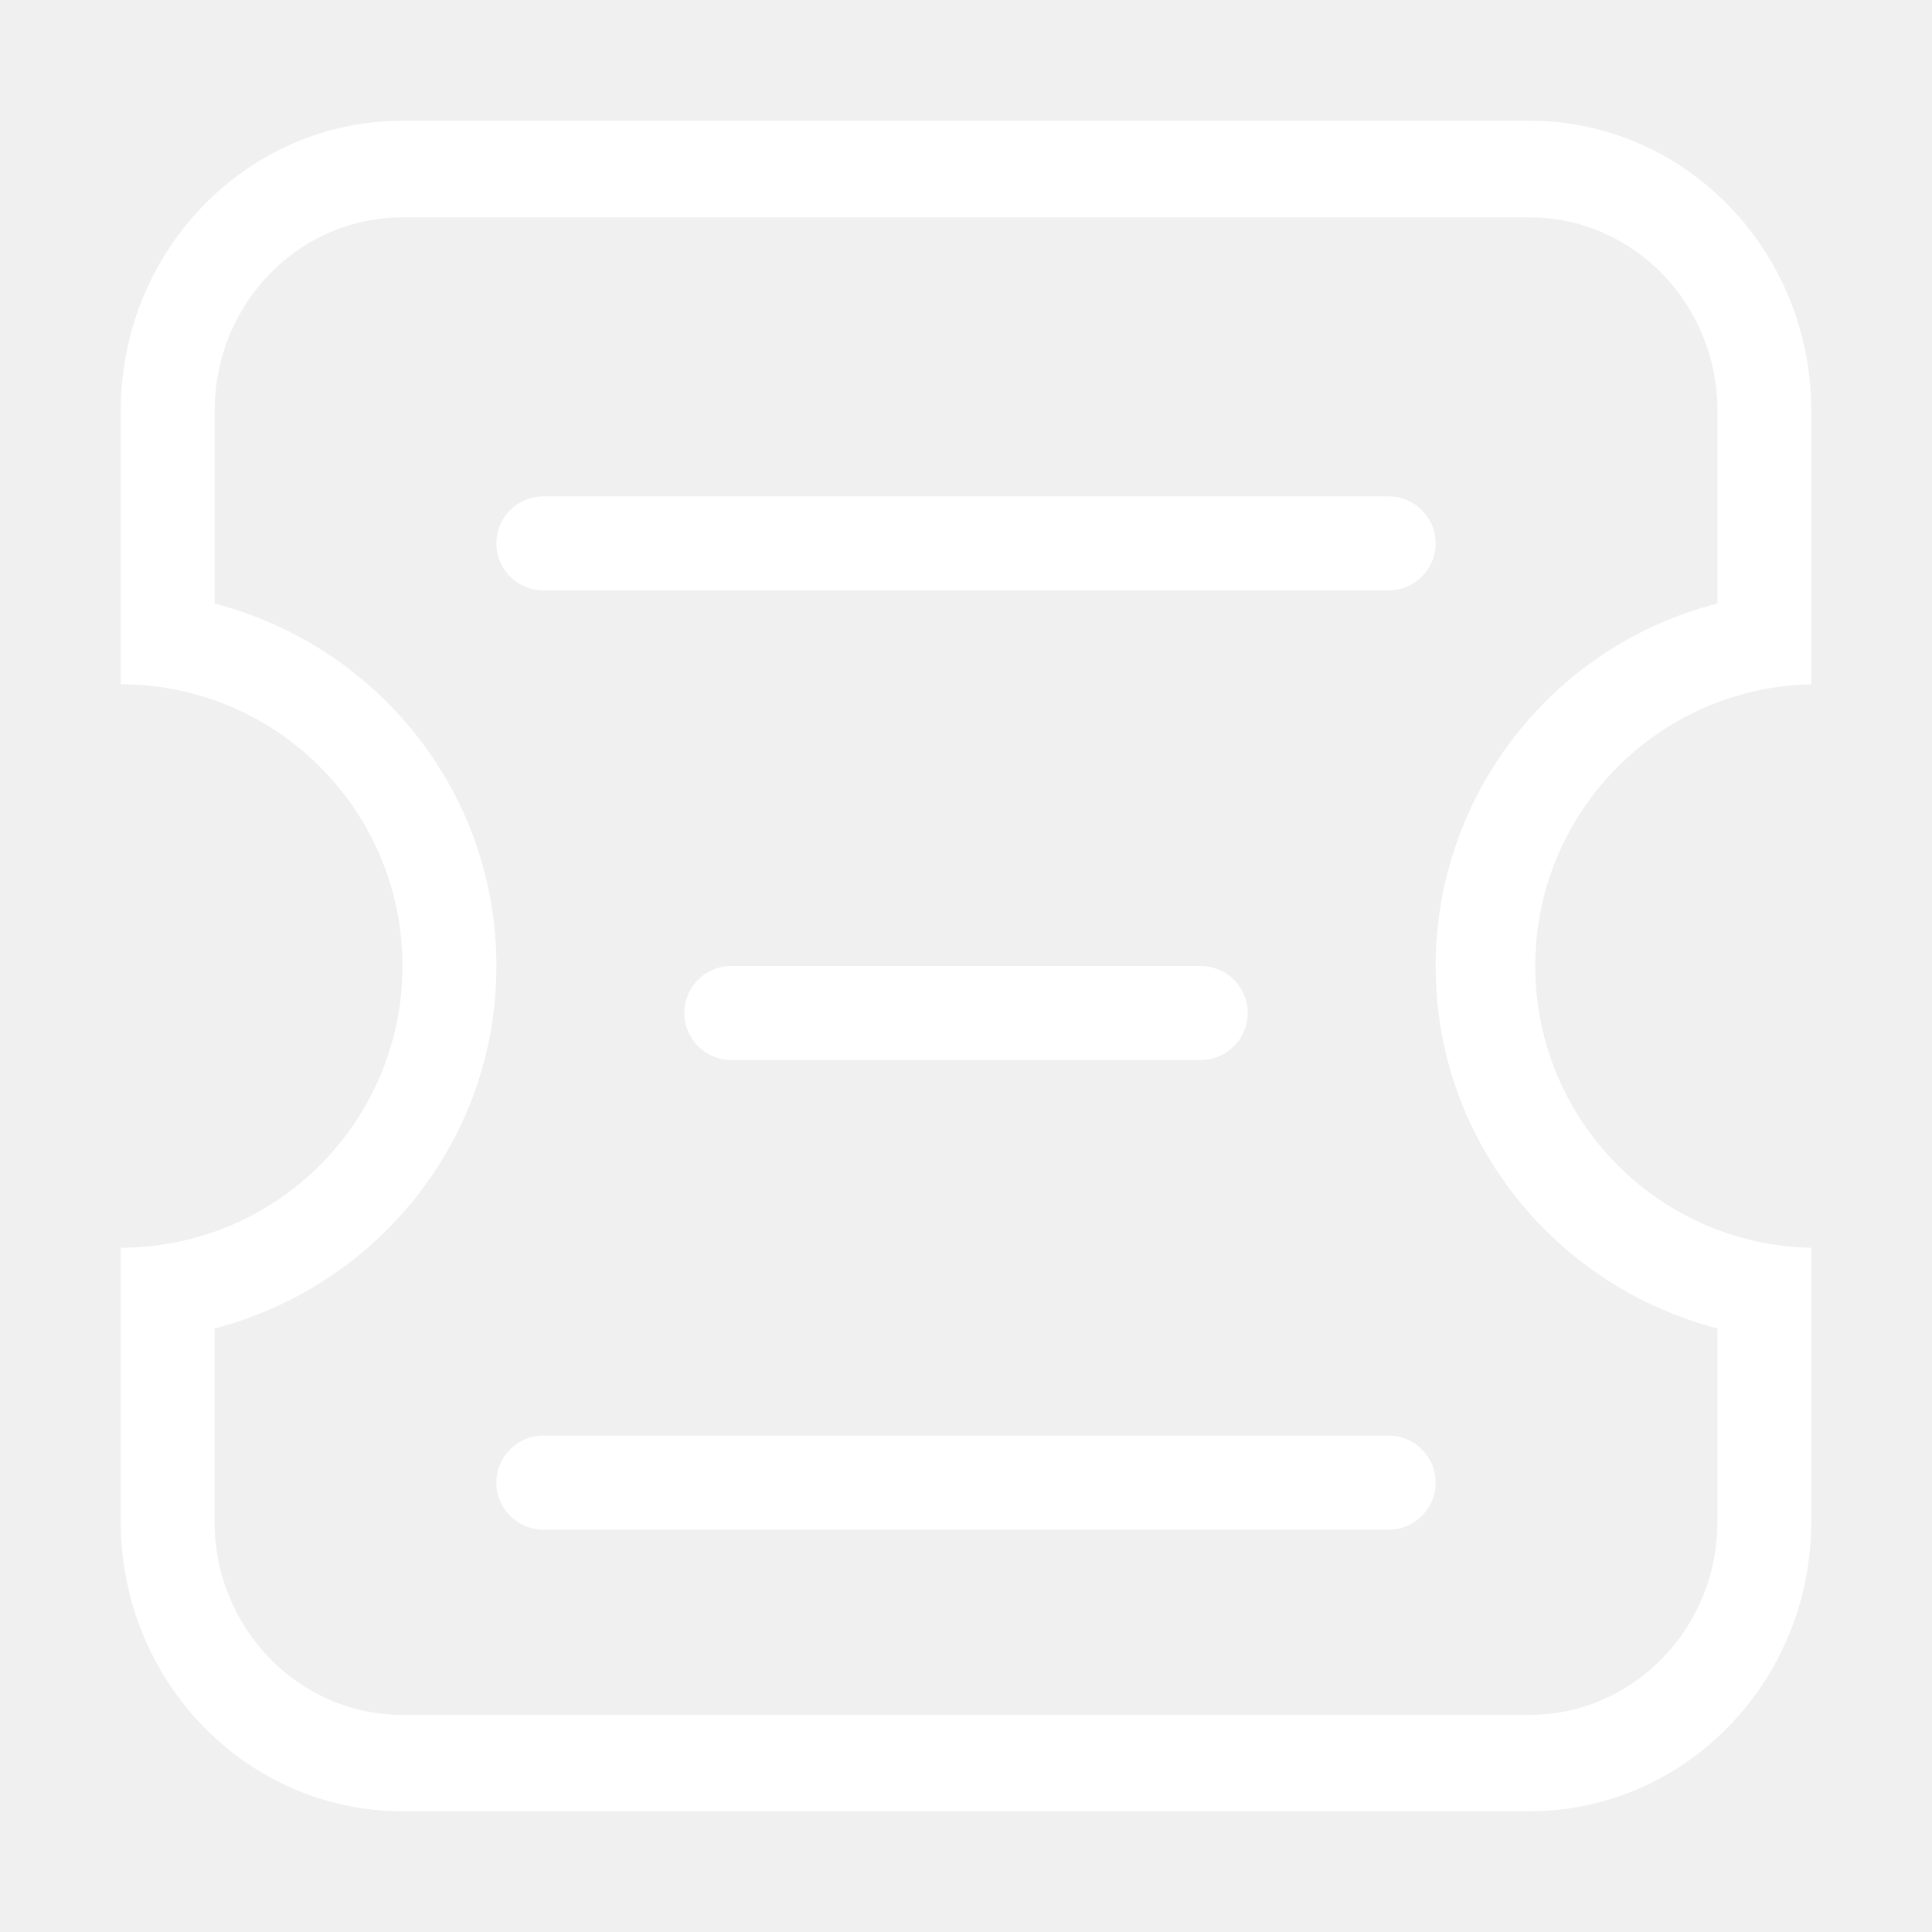
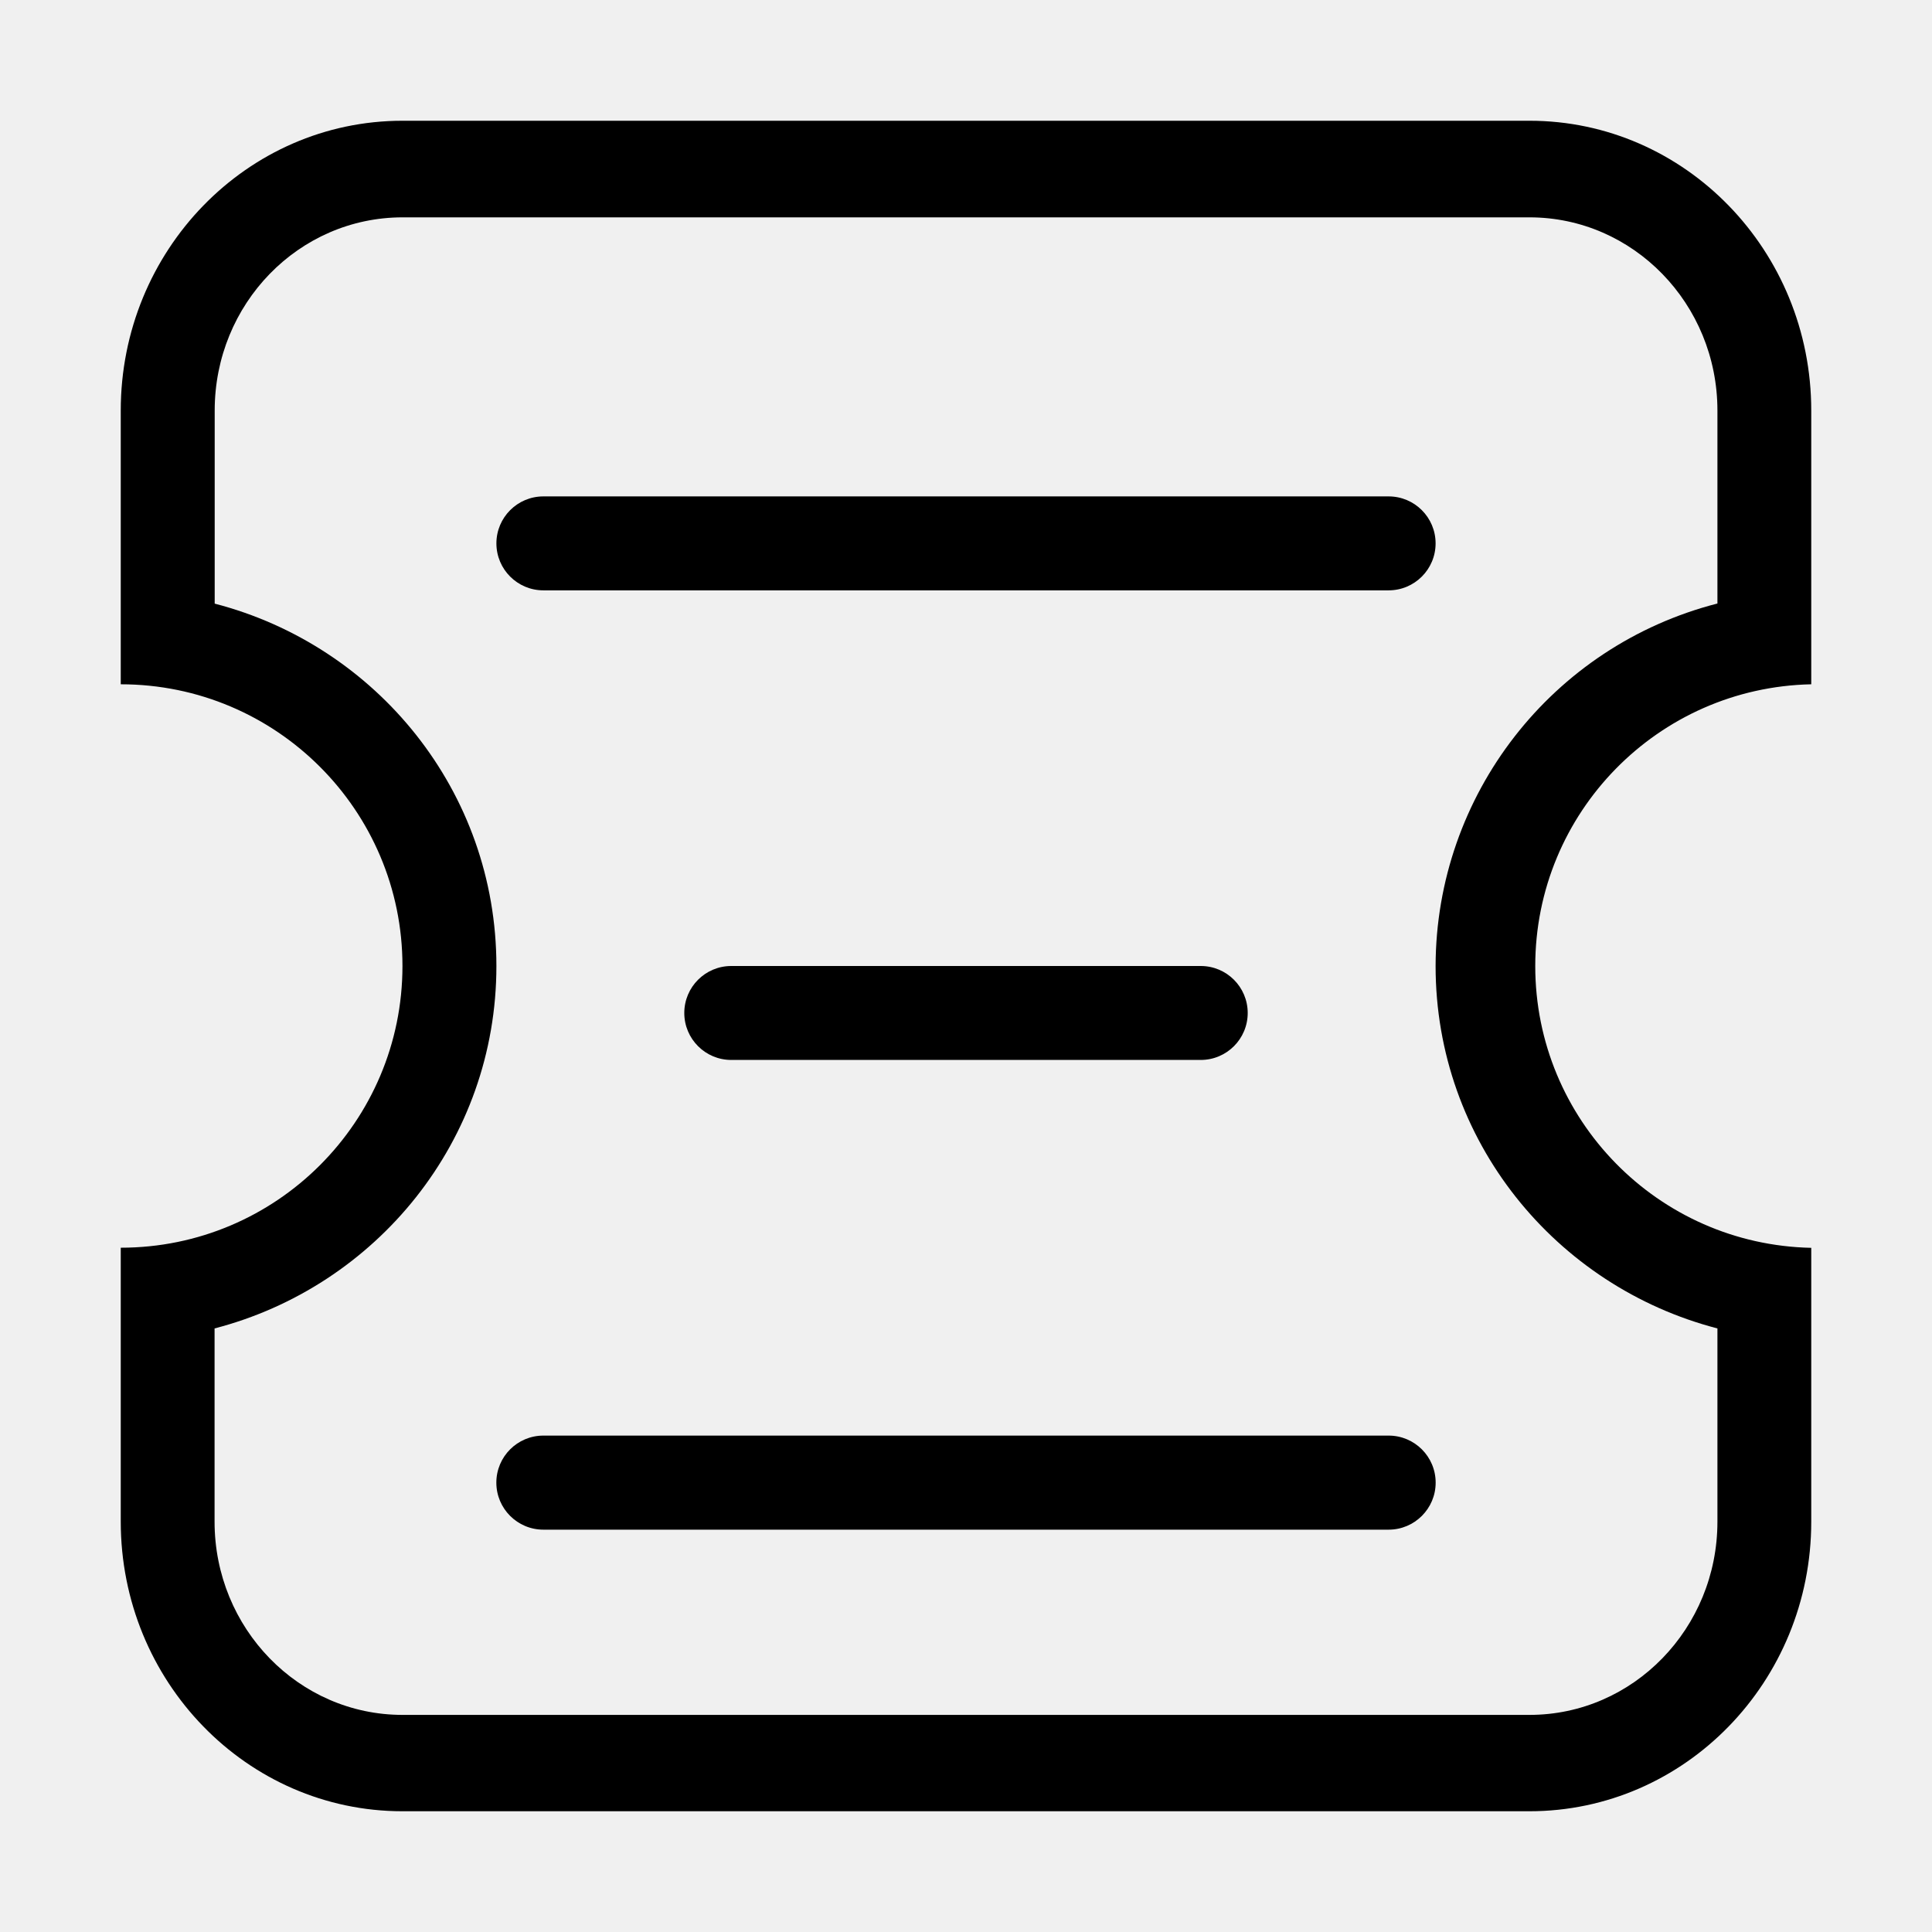
<svg xmlns="http://www.w3.org/2000/svg" t="1705544286505" class="icon" viewBox="0 0 1024 1024" version="1.1" p-id="34214" width="200" height="200">
-   <path d="M736 760.896h-448a24.896 24.896 0 1 0 0 49.856h448a24.896 24.896 0 0 0 0-49.856zM636.416 561.792a24.896 24.896 0 1 0 0-49.792H387.584a24.896 24.896 0 1 0 0 49.792h248.832zM736 263.104h-448a24.896 24.896 0 1 0 0 49.792h448a24.896 24.896 0 1 0 0-49.792z" p-id="34215" fill="#ffffff" />
-   <path d="M810.688 64H213.312C130.88 64 64 132.8 64 217.6V362.688a149.312 149.312 0 1 1 0 298.624v145.152C64 891.264 130.88 960 213.312 960h597.312C893.12 960 960 891.264 960 806.528v-145.152a149.376 149.376 0 0 1 0-298.688V217.6C960 132.8 893.12 64 810.688 64z m-49.792 448c0 92.672 63.68 169.92 149.504 192.128h-0.128v102.4c0 56.512-44.608 102.4-99.584 102.4H213.312c-54.976 0-99.584-45.888-99.584-102.4v-102.4h-0.128C199.424 681.92 263.104 604.672 263.104 512s-63.616-169.856-149.312-192.064V217.6c0-56.576 44.544-102.4 99.584-102.4h597.312c54.912 0 99.584 45.824 99.584 102.4v102.272A198.784 198.784 0 0 0 760.896 512z" p-id="34216" fill="#ffffff" />
+   <path d="M736 760.896h-448a24.896 24.896 0 1 0 0 49.856h448a24.896 24.896 0 0 0 0-49.856zM636.416 561.792a24.896 24.896 0 1 0 0-49.792H387.584a24.896 24.896 0 1 0 0 49.792h248.832zM736 263.104h-448a24.896 24.896 0 1 0 0 49.792h448a24.896 24.896 0 1 0 0-49.792z" p-id="34215" />
+   <path d="M810.688 64H213.312C130.88 64 64 132.8 64 217.6V362.688a149.312 149.312 0 1 1 0 298.624v145.152C64 891.264 130.88 960 213.312 960h597.312C893.12 960 960 891.264 960 806.528v-145.152a149.376 149.376 0 0 1 0-298.688V217.6C960 132.8 893.12 64 810.688 64z m-49.792 448c0 92.672 63.68 169.92 149.504 192.128h-0.128v102.4c0 56.512-44.608 102.4-99.584 102.4H213.312c-54.976 0-99.584-45.888-99.584-102.4v-102.4h-0.128C199.424 681.92 263.104 604.672 263.104 512s-63.616-169.856-149.312-192.064V217.6c0-56.576 44.544-102.4 99.584-102.4h597.312c54.912 0 99.584 45.824 99.584 102.4v102.272A198.784 198.784 0 0 0 760.896 512z" p-id="34216" />
</svg>
